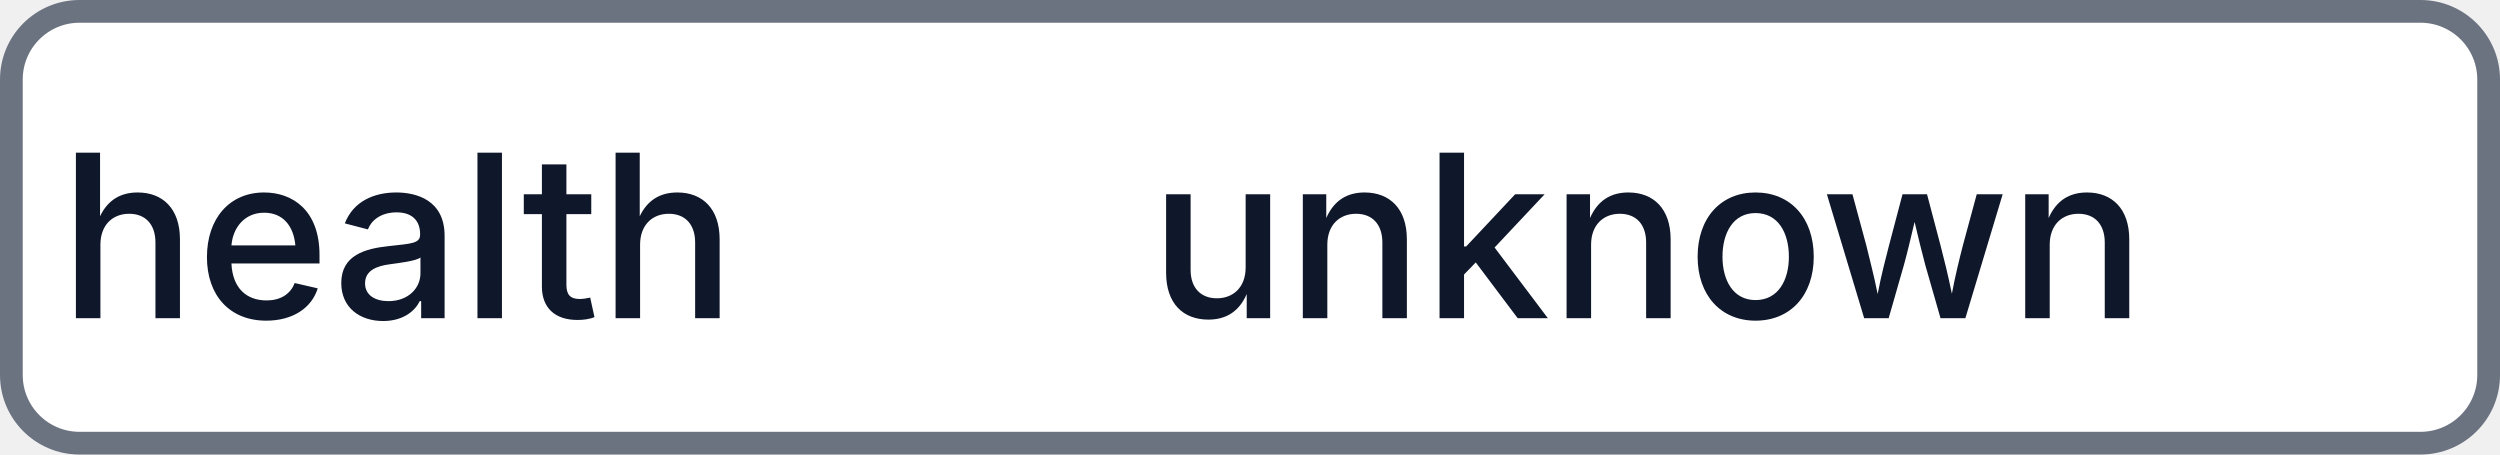
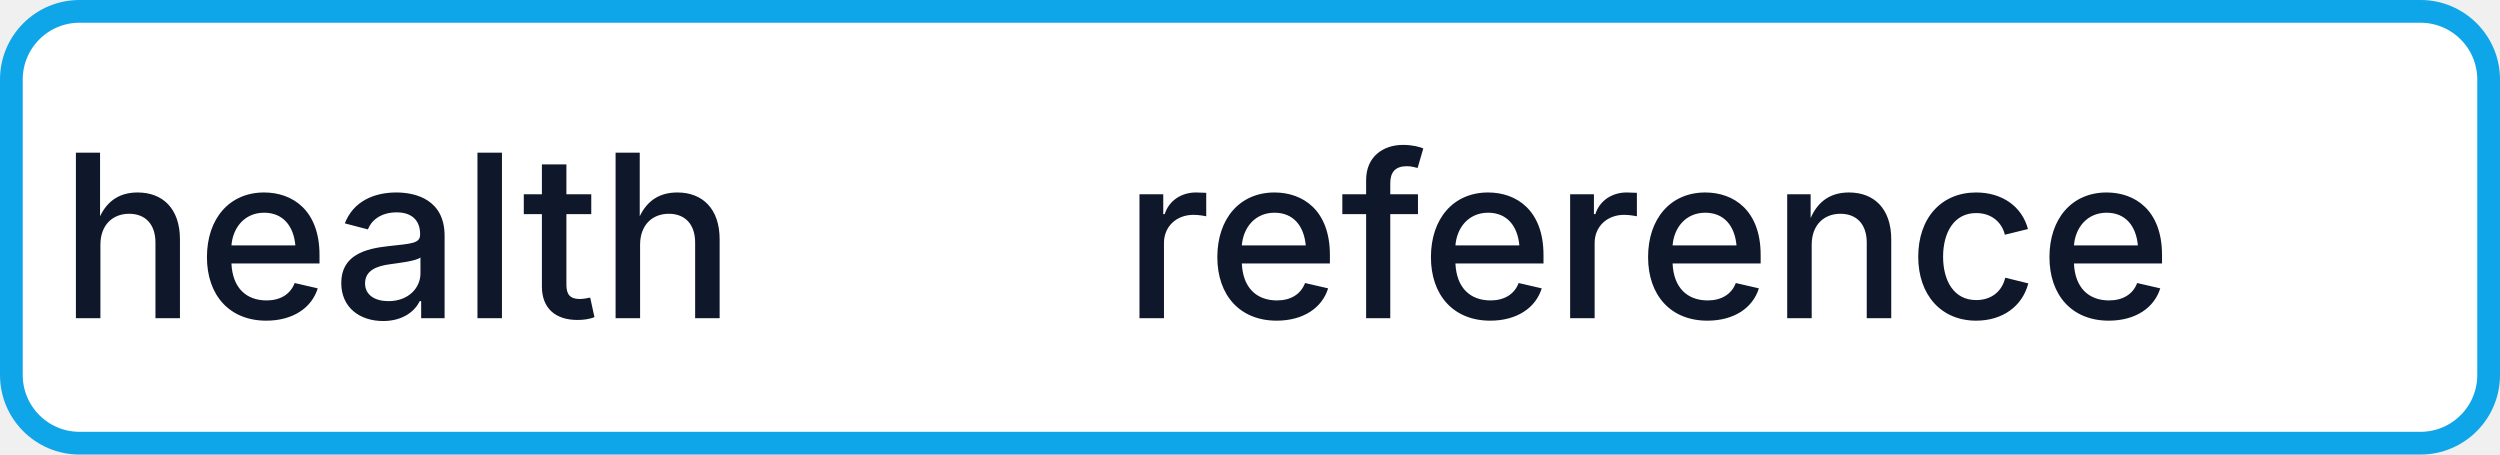
- <svg xmlns="http://www.w3.org/2000/svg" width="110" height="20" role="img" aria-label="health: unknown">
-   <rect x="0.5" y="0.5" width="109" height="19" rx="3" fill="#FFFFFF" stroke="#6B7280" stroke-width="1" />
+ <svg xmlns="http://www.w3.org/2000/svg" width="110" height="20" role="img" aria-label="health: reference">
+   <rect x="0.5" y="0.5" width="109" height="19" rx="3" fill="#FFFFFF" stroke="#0EA5E9" stroke-width="1" />
  <g fill="#0F172A" text-anchor="middle" font-family="-apple-system,BlinkMacSystemFont,Segoe UI,sans-serif" font-size="10" font-weight="500">
    <text x="17.5" y="14">health</text>
-     <text x="72.5" y="14" textLength="68" lengthAdjust="spacingAndGlyphs">unknown</text>
+     <text x="72.5" y="14" textLength="68" lengthAdjust="spacingAndGlyphs">reference</text>
  </g>
</svg>
